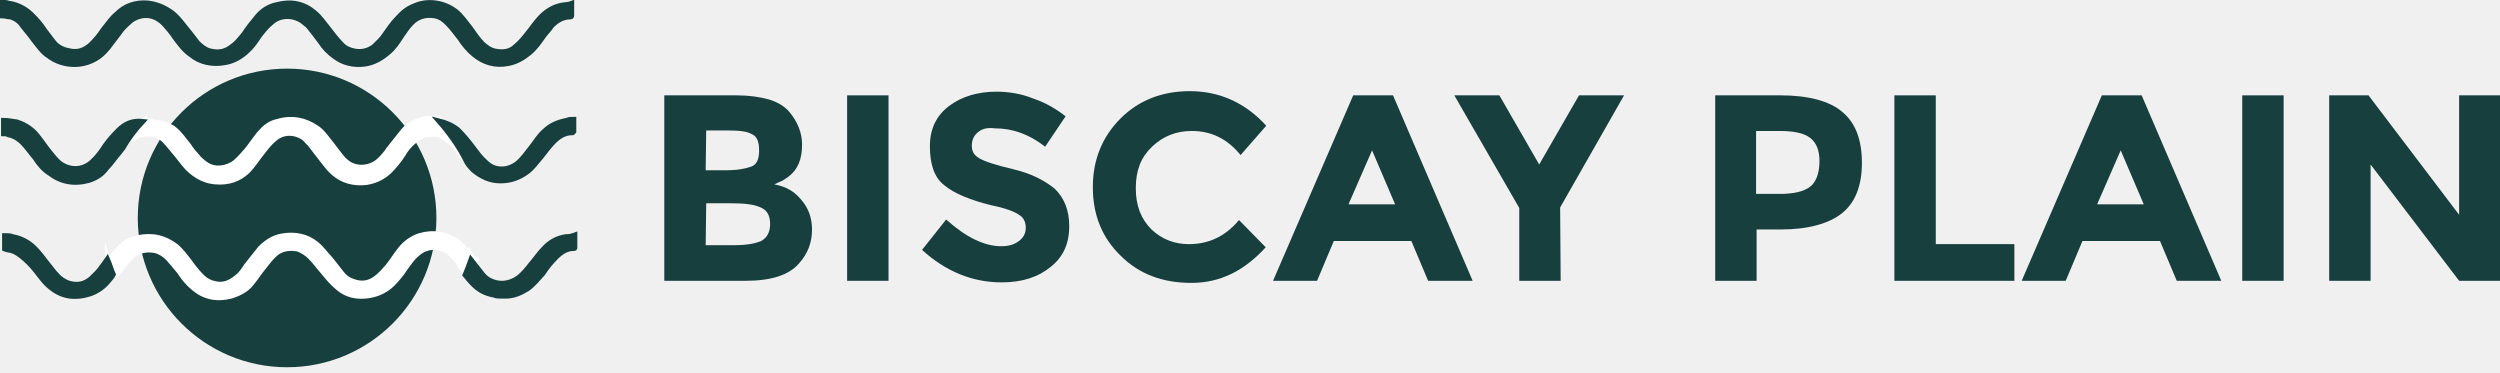
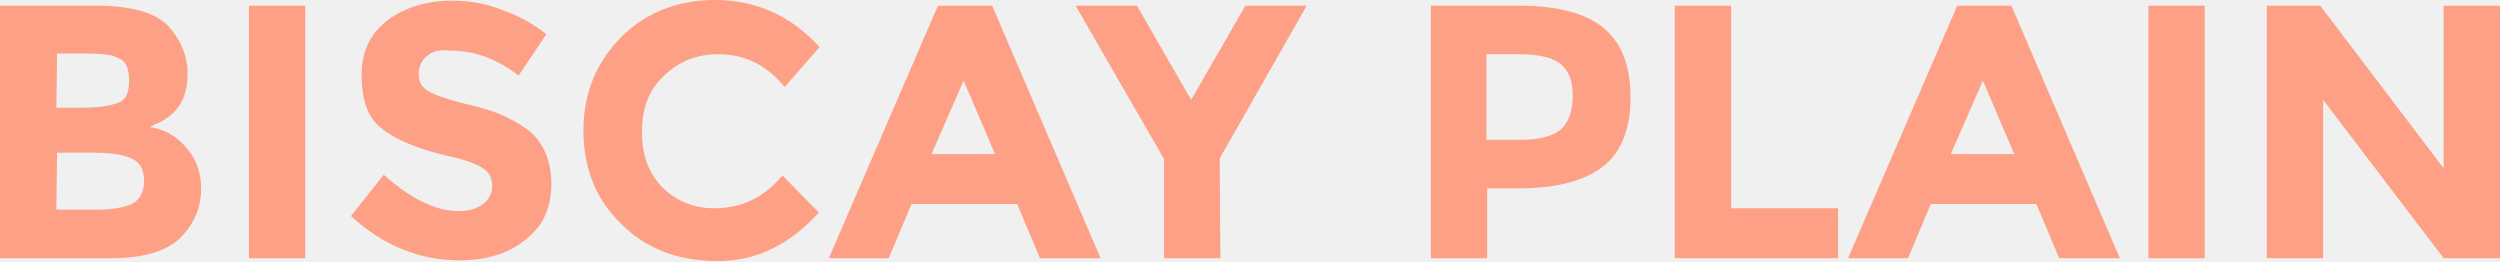
- <svg xmlns="http://www.w3.org/2000/svg" version="1.1" id="Layer_1" x="0px" y="0px" viewBox="0 0 477.2 71.1" style="enable-background:new 0 0 477.2 71.1;" xml:space="preserve">
+ <svg xmlns="http://www.w3.org/2000/svg" version="1.1" id="Layer_1" x="0px" y="0px" viewBox="0 0 350.5 36.6" style="enable-background:new 0 0 350.5 36.6;" xml:space="preserve">
  <style type="text/css">
- 	.st0{fill:#163F3D;}
- 	.st1{fill:#FFFFFF;stroke:#FFFFFF;stroke-miterlimit:10;}
- 	.st2{fill:#163F3D;stroke:#163F3D;stroke-miterlimit:10;}
+ 	.st0{fill:#FDA085;}
</style>
-   <circle class="st0" cx="54.8" cy="41.6" r="28.5" />
  <g>
-     <path class="st0" d="M142.3,53.6h-15.5V18.2h13.8c2.4,0,4.5,0.3,6.2,0.8s3.1,1.4,3.9,2.4c1.5,1.8,2.4,3.9,2.4,6.2   c0,2.8-0.8,4.8-2.7,6.2c-0.6,0.4-1,0.7-1.3,0.8c-0.3,0.1-0.7,0.3-1.3,0.6c2.3,0.4,3.9,1.4,5.2,3c1.3,1.5,2,3.4,2,5.6   c0,2.5-0.8,4.6-2.5,6.5C150.6,52.5,147.2,53.6,142.3,53.6z M134.7,32.5h3.8c2.3,0,3.8-0.3,4.9-0.7c1.1-0.4,1.5-1.5,1.5-3.1   s-0.4-2.7-1.4-3.1c-1-0.6-2.7-0.7-4.9-0.7h-3.8L134.7,32.5L134.7,32.5z M134.7,46.8h5.5c2.3,0,3.9-0.3,5.1-0.8   c1.1-0.6,1.7-1.7,1.7-3.2c0-1.7-0.6-2.7-1.8-3.2c-1.3-0.6-3.1-0.8-5.8-0.8h-4.6L134.7,46.8z" />
-     <path class="st0" d="M161.7,18.2h7.9v35.4h-7.9V18.2z" />
-     <path class="st0" d="M186.6,25.3c-0.7,0.6-1.1,1.4-1.1,2.5s0.4,1.8,1.4,2.4c1,0.6,3.1,1.3,6.5,2.1c3.4,0.8,5.9,2.1,7.9,3.7   c1.8,1.7,2.8,4.1,2.8,7.2c0,3.2-1.1,5.8-3.5,7.7c-2.4,2-5.5,3-9.4,3c-5.6,0-10.7-2.1-15.2-6.2l4.6-5.8c3.8,3.4,7.3,5.1,10.5,5.1   c1.4,0,2.5-0.3,3.4-1c0.8-0.6,1.3-1.4,1.3-2.5s-0.4-2-1.3-2.5c-0.8-0.6-2.7-1.3-5.2-1.8c-4.1-1-7.2-2.3-9-3.8   c-2-1.5-2.8-4.1-2.8-7.5s1.3-5.9,3.7-7.7c2.4-1.8,5.5-2.7,9-2.7c2.4,0,4.8,0.4,7,1.3c2.4,0.8,4.4,2,6.2,3.4l-3.9,5.8   c-3.1-2.4-6.2-3.5-9.6-3.5C188.4,24.3,187.4,24.6,186.6,25.3z" />
-     <path class="st0" d="M226.9,46.6c3.9,0,7-1.5,9.6-4.6l5.1,5.2c-4.1,4.5-8.7,6.8-14.2,6.8c-5.5,0-10-1.7-13.5-5.2   c-3.5-3.4-5.3-7.7-5.3-13.1c0-5.2,1.8-9.6,5.3-13.1s8-5.2,13.2-5.2c5.8,0,10.7,2.3,14.6,6.6l-4.9,5.6c-2.5-3.1-5.6-4.6-9.3-4.6   c-3,0-5.5,1-7.6,3c-2.1,2-3.1,4.5-3.1,7.9c0,3.4,1,5.9,3,7.9C221.7,45.6,224.1,46.6,226.9,46.6z" />
-     <path class="st0" d="M272.6,53.6l-3.2-7.6h-14.8l-3.2,7.6H243l15.3-35.4h7.6l15.2,35.4H272.6z M261.9,28.7L257.4,39h8.9L261.9,28.7   z" />
-     <path class="st0" d="M297.9,53.6h-7.9V39.7l-12.4-21.5h8.6l7.6,13.2l7.6-13.2h8.6l-12.2,21.4L297.9,53.6L297.9,53.6z" />
-     <path class="st0" d="M351.7,21.4c2.5,2.1,3.7,5.3,3.7,9.7s-1.3,7.6-3.8,9.6c-2.5,2-6.5,3.1-11.7,3.1h-4.6v9.8h-7.9V18.2h12.5   C345.2,18.2,349.3,19.3,351.7,21.4z M345.9,35.3c1-1.1,1.4-2.7,1.4-4.6c0-2-0.6-3.5-1.8-4.4s-3.1-1.3-5.8-1.3h-4.5v12h5.3   C343.2,36.9,344.9,36.3,345.9,35.3z" />
-     <path class="st0" d="M361.6,53.6V18.2h7.9v28.4h15v7H361.6z" />
-     <path class="st0" d="M415.5,53.6l-3.2-7.6h-14.8l-3.2,7.6h-8.4l15.3-35.4h7.6l15.2,35.4H415.5z M404.8,28.7L400.3,39h8.9   L404.8,28.7z" />
-     <path class="st0" d="M428,18.2h7.9v35.4H428V18.2z" />
-     <path class="st0" d="M469.4,18.2h7.9v35.4h-7.9l-16.9-22.2v22.2h-7.9V18.2h7.5l17.3,22.8V18.2z" />
-   </g>
-   <g>
-     <path class="st1" d="M89.9,48.7c0,0.2,0,0.2,0,0.3c-0.7-0.9-1.5-2-2.5-2.8c-2.2-1.5-4.5-2-7.3-1.2c-1.5,0.5-2.7,1.4-3.6,2.5   s-1.6,2.3-2.5,3.4c-0.7,0.8-1.3,1.5-2.2,2.2c-1.5,1.1-2.9,1.2-4.5,0.6c-0.9-0.3-1.5-0.8-2-1.4c-0.7-0.9-1.5-1.9-2.2-2.8   c-0.9-0.9-1.6-2-2.7-2.9c-1.8-1.5-4.2-2-6.7-1.5c-1.6,0.3-2.9,1.2-4,2.3c-0.9,1.1-1.8,2.3-2.7,3.4c-0.5,0.8-1.1,1.7-2,2.3   c-1.1,0.9-2.4,1.4-3.8,1.1c-1.1-0.2-1.8-0.6-2.5-1.2C37.7,52,36.9,51,36.2,50c-0.7-0.9-1.5-2-2.5-2.9c-2.2-1.7-4.5-2.3-7.4-1.7   c-1.6,0.3-2.9,1.2-3.8,2.3c-0.7,0.6-1.3,1.4-1.8,2.2c0-0.3-0.2-0.5-0.2-0.8l0,0c0.4,1.1,0.7,2.3,1.1,3.4c0.2-0.2,0.5-0.2,0.7-0.2   c0.4-0.5,0.7-0.8,1.1-1.4c0.5-0.8,1.3-1.5,2-2.2c1.3-0.9,2.5-1.2,4.2-0.9c1.1,0.3,1.8,0.8,2.5,1.5c0.7,0.8,1.5,1.7,2.2,2.6   c0.7,1.1,1.6,2.2,2.7,3.1c2,1.7,4.4,2.2,7.1,1.5c1.6-0.5,2.9-1.2,3.8-2.3c0.9-1.1,1.6-2.2,2.5-3.3c0.7-0.9,1.3-1.7,2.2-2.5   c1.1-0.9,2.5-1.2,4.2-0.9c0.9,0.3,1.8,0.9,2.4,1.5c0.9,0.9,1.6,1.9,2.4,2.8c0.9,1.1,1.8,2.2,2.9,3.1c1.6,1.4,3.6,1.9,6,1.5   c1.8-0.3,3.3-1.1,4.4-2.2c0.9-0.9,1.8-2,2.5-3.1c0.7-0.9,1.3-1.9,2.2-2.6c1.8-1.7,4.4-1.7,6.3-0.2c0.7,0.8,1.5,1.5,2,2.5   c0.4,0.5,0.7,0.9,1.3,1.7c0,0.2-0.2,0.3-0.2,0.5c0.2,0,0.2,0.2,0.4,0.2c0.5-1.2,1.1-2.5,1.5-3.7C90.2,49.3,90.1,49,89.9,48.7z" />
-     <path class="st1" d="M87.9,29.4c0.2,0.2,0.2,0.5,0.4,0.6c0.2-0.2,0.4-0.2,0.4-0.3c-1.3-2.5-2.9-5-4.9-7c-1.1-0.2-2.2-0.2-3.3,0.2   c-1.5,0.3-2.7,1.1-3.6,2.2c-0.9,1.1-1.8,2.3-2.7,3.4c-0.5,0.8-1.3,1.7-2,2.3c-1.8,1.5-4.4,1.5-6,0.2c-0.4-0.3-0.7-0.6-1.1-1.1   c-0.7-0.9-1.3-1.7-2-2.6c-0.9-1.1-1.6-2.2-2.7-2.9c-2.2-1.5-4.7-2-7.4-1.2c-1.5,0.3-2.5,1.2-3.4,2.2c-0.9,1.1-1.6,2.2-2.5,3.3   c-0.7,0.8-1.3,1.5-2.2,2.3c-1.6,1.2-3.8,1.5-5.4,0.5c-0.5-0.3-1.1-0.8-1.5-1.2c-0.7-0.8-1.5-1.7-2-2.5c-0.9-1.1-1.6-2.2-2.7-3.1   c-0.7-0.6-1.6-0.9-2.5-1.2c-0.9,0-1.8-0.2-2.5-0.5c-0.2,0-0.4,0-0.5-0.2l0,0l0,0c-1.1,1.1-2,2.2-2.9,3.4c0.2,0,0.5,0,0.7,0.2   c0.5-0.5,1.3-0.8,2.2-0.8c1.5-0.2,2.7,0.3,3.6,1.2c0.9,0.9,1.6,1.9,2.4,2.8c0.9,1.1,1.6,2.2,2.7,3.1c1.3,1.1,2.9,1.9,4.7,2   c2.4,0.2,4.4-0.5,6-2c1.1-1.1,1.8-2.3,2.7-3.4c0.7-0.9,1.5-2,2.5-2.8c1.6-1.4,3.8-1.4,5.6-0.2c0.4,0.3,0.7,0.8,1.1,1.1   c0.7,0.9,1.3,1.7,2,2.6c0.9,1.1,1.6,2.2,2.7,3.1c1.6,1.4,3.8,2,6.2,1.7c1.8-0.3,3.3-1.1,4.4-2.2c0.9-0.9,1.8-2,2.5-3.1   c0.5-0.9,1.3-1.9,2.2-2.6c1.3-1.1,2.7-1.5,4.4-1.2c0.9,0.2,1.6,0.8,2.4,1.4C86.6,27.5,87.2,28.4,87.9,29.4z" />
-   </g>
-   <g>
-     <path class="st2" d="M19.4,51c-0.5,0.8-1.3,1.5-2,2.2c-1.3,1.1-2.7,1.4-4.5,0.8c-0.7-0.3-1.5-0.8-2-1.4C10.1,51.8,9.6,51,9,50.3   c-0.7-0.9-1.5-2-2.4-2.9c-1.1-1.1-2.5-1.9-4.2-2.2C2,45,1.4,45,0.9,45c0,0.9,0,1.7,0,2.5c0.5,0.2,0.9,0.2,1.3,0.3   c0.9,0.3,1.6,0.8,2.4,1.5c0.7,0.6,1.5,1.4,2.2,2.3c0.9,1.1,1.6,2.2,2.7,3.1c2.2,1.9,4.7,2.3,7.6,1.4c1.5-0.5,2.7-1.4,3.6-2.5   c0.4-0.5,0.7-0.8,0.9-1.2c-0.4-0.9-0.7-2-1.1-2.9C20.1,50.1,19.7,50.6,19.4,51z" />
-     <path class="st2" d="M108,45.2c-1.8,0.3-3.1,1.1-4.2,2.3c-0.9,0.9-1.6,2-2.4,2.9c-0.7,0.9-1.5,1.9-2.4,2.6   c-1.5,1.1-3.3,1.4-4.9,0.8c-0.9-0.3-1.5-0.8-2-1.4c-0.7-0.9-1.5-1.9-2.2-2.8c-0.4,1.1-0.7,2-1.1,2.9c0.4,0.5,0.9,1.1,1.3,1.5   c1.1,1.2,2.4,2,4.2,2.3c0.4,0.2,0.9,0.2,1.5,0.2c0.2,0,0.4,0,0.5,0h0.2c1.6,0,2.9-0.6,4.2-1.4c1.1-0.8,2-1.9,2.9-2.9   c0.7-1.1,1.6-2.2,2.5-3.1c0.9-0.9,2-1.7,3.4-1.7c0.2,0,0.2,0,0.2-0.2c0-0.5,0-1.1,0-1.5c0-0.3,0-0.5,0-0.8   C108.9,45.2,108.4,45.2,108,45.2z" />
-     <path class="st2" d="M4.3,4.9C5,5.8,5.8,6.7,6.5,7.7c0.9,1.1,1.6,2.2,2.7,2.9c2.2,1.7,5.3,2.2,8,1.1c1.5-0.6,2.5-1.5,3.4-2.6   c0.7-0.9,1.5-2,2.2-2.9c0.5-0.8,1.3-1.5,2.2-2.3c1.1-0.8,2.4-1.1,3.6-0.9c1.1,0.2,2,0.8,2.7,1.5c0.7,0.8,1.5,1.7,2,2.5   c0.9,1.2,1.8,2.5,3.1,3.4c1.8,1.5,4.2,2,6.7,1.5c1.6-0.3,3.1-1.2,4.2-2.3c0.7-0.6,1.5-1.7,2.2-2.8c0.7-0.9,1.5-1.9,2.4-2.6   c1.6-1.4,4-1.4,5.8-0.2c0.4,0.3,0.7,0.6,1.1,0.9c0.9,1.1,1.6,2,2.4,3.1c0.7,1.1,1.6,2,2.7,2.8c1.6,1.2,3.6,1.7,5.8,1.4   c1.8-0.3,3.1-1.1,4.4-2.2c1.1-0.9,1.8-2,2.5-3.1C77.2,6,77.9,5,78.6,4.3C79.7,3.2,81.2,2.7,83,3c1.1,0.2,1.8,0.8,2.4,1.4   c0.9,0.9,1.6,1.9,2.4,2.9c0.7,1.1,1.6,2.2,2.7,3.1c1.8,1.5,4,2.2,6.5,1.7c1.6-0.3,2.9-1.1,4-2c1.1-0.9,1.8-1.9,2.5-2.9   c0.5-0.8,1.3-1.5,1.8-2.3c0.9-0.9,2-1.7,3.6-1.7c0.2,0,0.2-0.2,0.2-0.2c0-0.5,0-0.9,0-1.4c0-0.3,0-0.6,0-0.9   c-0.5,0.2-1.3,0.2-1.8,0.3c-1.6,0.3-2.9,1.1-4,2.2c-0.9,0.9-1.6,2-2.5,3.1c-0.7,0.9-1.5,1.9-2.4,2.6c-0.9,0.9-2.2,1.2-3.8,0.9   c-1.1-0.2-1.8-0.8-2.5-1.4c-0.9-0.9-1.6-2-2.4-3.1c-0.9-1.1-1.6-2.2-2.7-3.1c-2.2-1.7-5.3-2.2-7.8-1.1c-1.6,0.6-2.5,1.5-3.4,2.5   c-0.9,0.9-1.6,2-2.4,3.1c-0.5,0.8-1.3,1.5-2,2.2c-1.1,0.8-2.2,1.1-3.6,0.9c-1.1-0.2-2-0.6-2.7-1.4c-0.9-0.9-1.6-1.9-2.4-2.9   c-0.9-1.1-1.6-2.2-2.7-3.1c-2-1.7-4.4-2.2-7.1-1.5c-1.6,0.3-2.9,1.2-3.8,2.3c-0.9,1.1-1.8,2.2-2.5,3.3c-0.7,0.8-1.3,1.7-2.2,2.3   c-1.3,1.1-2.7,1.4-4.5,0.9c-0.9-0.3-1.6-0.9-2.2-1.5C36.8,7,36,6,35.1,4.9c-0.7-0.9-1.5-1.9-2.5-2.6c-1.3-0.9-2.7-1.5-4.4-1.7   c-2.4-0.2-4.4,0.6-5.8,2c-1.1,0.9-1.8,2-2.7,3.1c-0.7,1.1-1.5,2-2.4,2.9c-1.3,1.1-2.5,1.5-4.2,1.1c-1.1-0.2-1.8-0.6-2.5-1.2   C9.9,7.7,9.2,6.7,8.5,5.8C7.8,4.7,7,3.8,6.1,2.9C5,1.8,3.6,1,2,0.7C1.6,0.7,1.4,0.5,1,0.5c-0.2,0-0.4,0-0.5,0c0,0.8,0,1.7,0,2.5   C1,3,1.4,3.2,2,3.2C3,3.5,3.8,4.1,4.3,4.9z" />
-     <path class="st2" d="M90.4,32.5c1.5,1.2,3.1,2,5.1,2c2,0,3.6-0.6,5.1-1.7c1.1-0.8,1.8-1.9,2.7-2.9c0.7-0.9,1.5-2,2.4-2.9   s2-1.7,3.6-1.7l0.2-0.2c0-0.8,0-1.5,0-2.3c-0.4,0-0.9,0-1.3,0.2c-1.6,0.3-3.1,0.9-4.2,2c-1.1,0.9-1.8,2.2-2.7,3.3   c-0.7,0.9-1.5,2-2.4,2.8c-1.1,0.9-2.5,1.4-4,1.1c-1.1-0.2-1.8-0.8-2.4-1.4c-0.9-0.8-1.5-1.7-2.2-2.6c-0.9-1.2-1.8-2.3-2.9-3.4   c-1.1-0.9-2.4-1.4-3.6-1.7c2,2.3,3.8,4.8,5.1,7.4C89.2,31.2,89.7,31.8,90.4,32.5z" />
-     <path class="st2" d="M22.6,24.9c-0.9,0.9-1.8,1.9-2.5,2.9c-0.7,1.1-1.5,2.2-2.5,3.1c-1.8,1.7-4.4,1.7-6.3,0.2   c-0.7-0.6-1.3-1.4-1.8-2c-0.9-1.1-1.6-2.2-2.5-3.3c-0.9-1.1-2.2-2-3.8-2.5C2.3,23.2,1.6,23,0.7,23c0,0.8,0,1.5,0,2.5   c0.4,0,0.5,0,0.9,0.2c1.1,0.2,2,0.8,2.7,1.5c0.9,0.9,1.6,2,2.4,2.9c0.7,1.1,1.6,2.2,2.7,2.9c2.2,1.7,4.7,2.2,7.6,1.4   c1.5-0.5,2.5-1.2,3.3-2.3c0.9-0.9,1.6-2,2.4-2.9c0.2-0.3,0.5-0.6,0.7-0.9c1.1-1.9,2.4-3.6,3.8-5.1C25.3,23,23.9,23.6,22.6,24.9z" />
+     <path class="st0" d="M15.5,36.2H0V0.8h13.8c2.4,0,4.5,0.3,6.2,0.8S23.1,3,23.9,4c1.5,1.8,2.4,3.9,2.4,6.2c0,2.8-0.8,4.8-2.7,6.2   c-0.6,0.4-1,0.7-1.3,0.8s-0.7,0.3-1.3,0.6c2.3,0.4,3.9,1.4,5.2,3c1.3,1.5,2,3.4,2,5.6c0,2.5-0.8,4.6-2.5,6.5   C23.8,35.1,20.4,36.2,15.5,36.2z M7.9,15.1h3.8c2.3,0,3.8-0.3,4.9-0.7c1.1-0.4,1.5-1.5,1.5-3.1s-0.4-2.7-1.4-3.1   c-1-0.6-2.7-0.7-4.9-0.7H8L7.9,15.1L7.9,15.1z M7.9,29.4h5.5c2.3,0,3.9-0.3,5.1-0.8c1.1-0.6,1.7-1.7,1.7-3.2c0-1.7-0.6-2.7-1.8-3.2   c-1.3-0.6-3.1-0.8-5.8-0.8H8L7.9,29.4z" />
+     <path class="st0" d="M34.9,0.8h7.9v35.4h-7.9V0.8z" />
+     <path class="st0" d="M59.8,7.9c-0.7,0.6-1.1,1.4-1.1,2.5s0.4,1.8,1.4,2.4s3.1,1.3,6.5,2.1c3.4,0.8,5.9,2.1,7.9,3.7   c1.8,1.7,2.8,4.1,2.8,7.2c0,3.2-1.1,5.8-3.5,7.7c-2.4,2-5.5,3-9.4,3c-5.6,0-10.7-2.1-15.2-6.2l4.6-5.8c3.8,3.4,7.3,5.1,10.5,5.1   c1.4,0,2.5-0.3,3.4-1c0.8-0.6,1.3-1.4,1.3-2.5s-0.4-2-1.3-2.5c-0.8-0.6-2.7-1.3-5.2-1.8c-4.1-1-7.2-2.3-9-3.8   c-2-1.5-2.8-4.1-2.8-7.5s1.3-5.9,3.7-7.7c2.4-1.8,5.5-2.7,9-2.7c2.4,0,4.8,0.4,7,1.3c2.4,0.8,4.4,2,6.2,3.4l-3.9,5.8   c-3.1-2.4-6.2-3.5-9.6-3.5C61.6,6.9,60.6,7.2,59.8,7.9z" />
+     <path class="st0" d="M100.1,29.2c3.9,0,7-1.5,9.6-4.6l5.1,5.2c-4.1,4.5-8.7,6.8-14.2,6.8s-10-1.7-13.5-5.2   c-3.5-3.4-5.3-7.7-5.3-13.1c0-5.2,1.8-9.6,5.3-13.1s8-5.2,13.2-5.2c5.8,0,10.7,2.3,14.6,6.6l-4.9,5.6c-2.5-3.1-5.6-4.6-9.3-4.6   c-3,0-5.5,1-7.6,3S90,15.1,90,18.5c0,3.4,1,5.9,3,7.9C94.9,28.2,97.3,29.2,100.1,29.2z" />
+     <path class="st0" d="M145.8,36.2l-3.2-7.6h-14.8l-3.2,7.6h-8.4l15.3-35.4h7.6l15.2,35.4H145.8z M135.1,11.3l-4.5,10.3h8.9   L135.1,11.3z" />
+     <path class="st0" d="M171.1,36.2h-7.9V22.3L150.8,0.8h8.6L167,14l7.6-13.2h8.6L171,22.2L171.1,36.2L171.1,36.2z" />
+     <path class="st0" d="M224.9,4c2.5,2.1,3.7,5.3,3.7,9.7s-1.3,7.6-3.8,9.6s-6.5,3.1-11.7,3.1h-4.6v9.8h-7.9V0.8h12.5   C218.4,0.8,222.5,1.9,224.9,4z M219.1,17.9c1-1.1,1.4-2.7,1.4-4.6c0-2-0.6-3.5-1.8-4.4s-3.1-1.3-5.8-1.3h-4.5v12h5.3   C216.4,19.5,218.1,18.9,219.1,17.9z" />
+     <path class="st0" d="M234.8,36.2V0.8h7.9v28.4h15v7H234.8z" />
+     <path class="st0" d="M288.7,36.2l-3.2-7.6h-14.8l-3.2,7.6h-8.4l15.3-35.4h7.6l15.2,35.4H288.7z M278,11.3l-4.5,10.3h8.9L278,11.3z" />
+     <path class="st0" d="M301.2,0.8h7.9v35.4h-7.9V0.8z" />
+     <path class="st0" d="M342.6,0.8h7.9v35.4h-7.9L325.7,14v22.2h-7.9V0.8h7.5l17.3,22.8V0.8z" />
  </g>
</svg>
